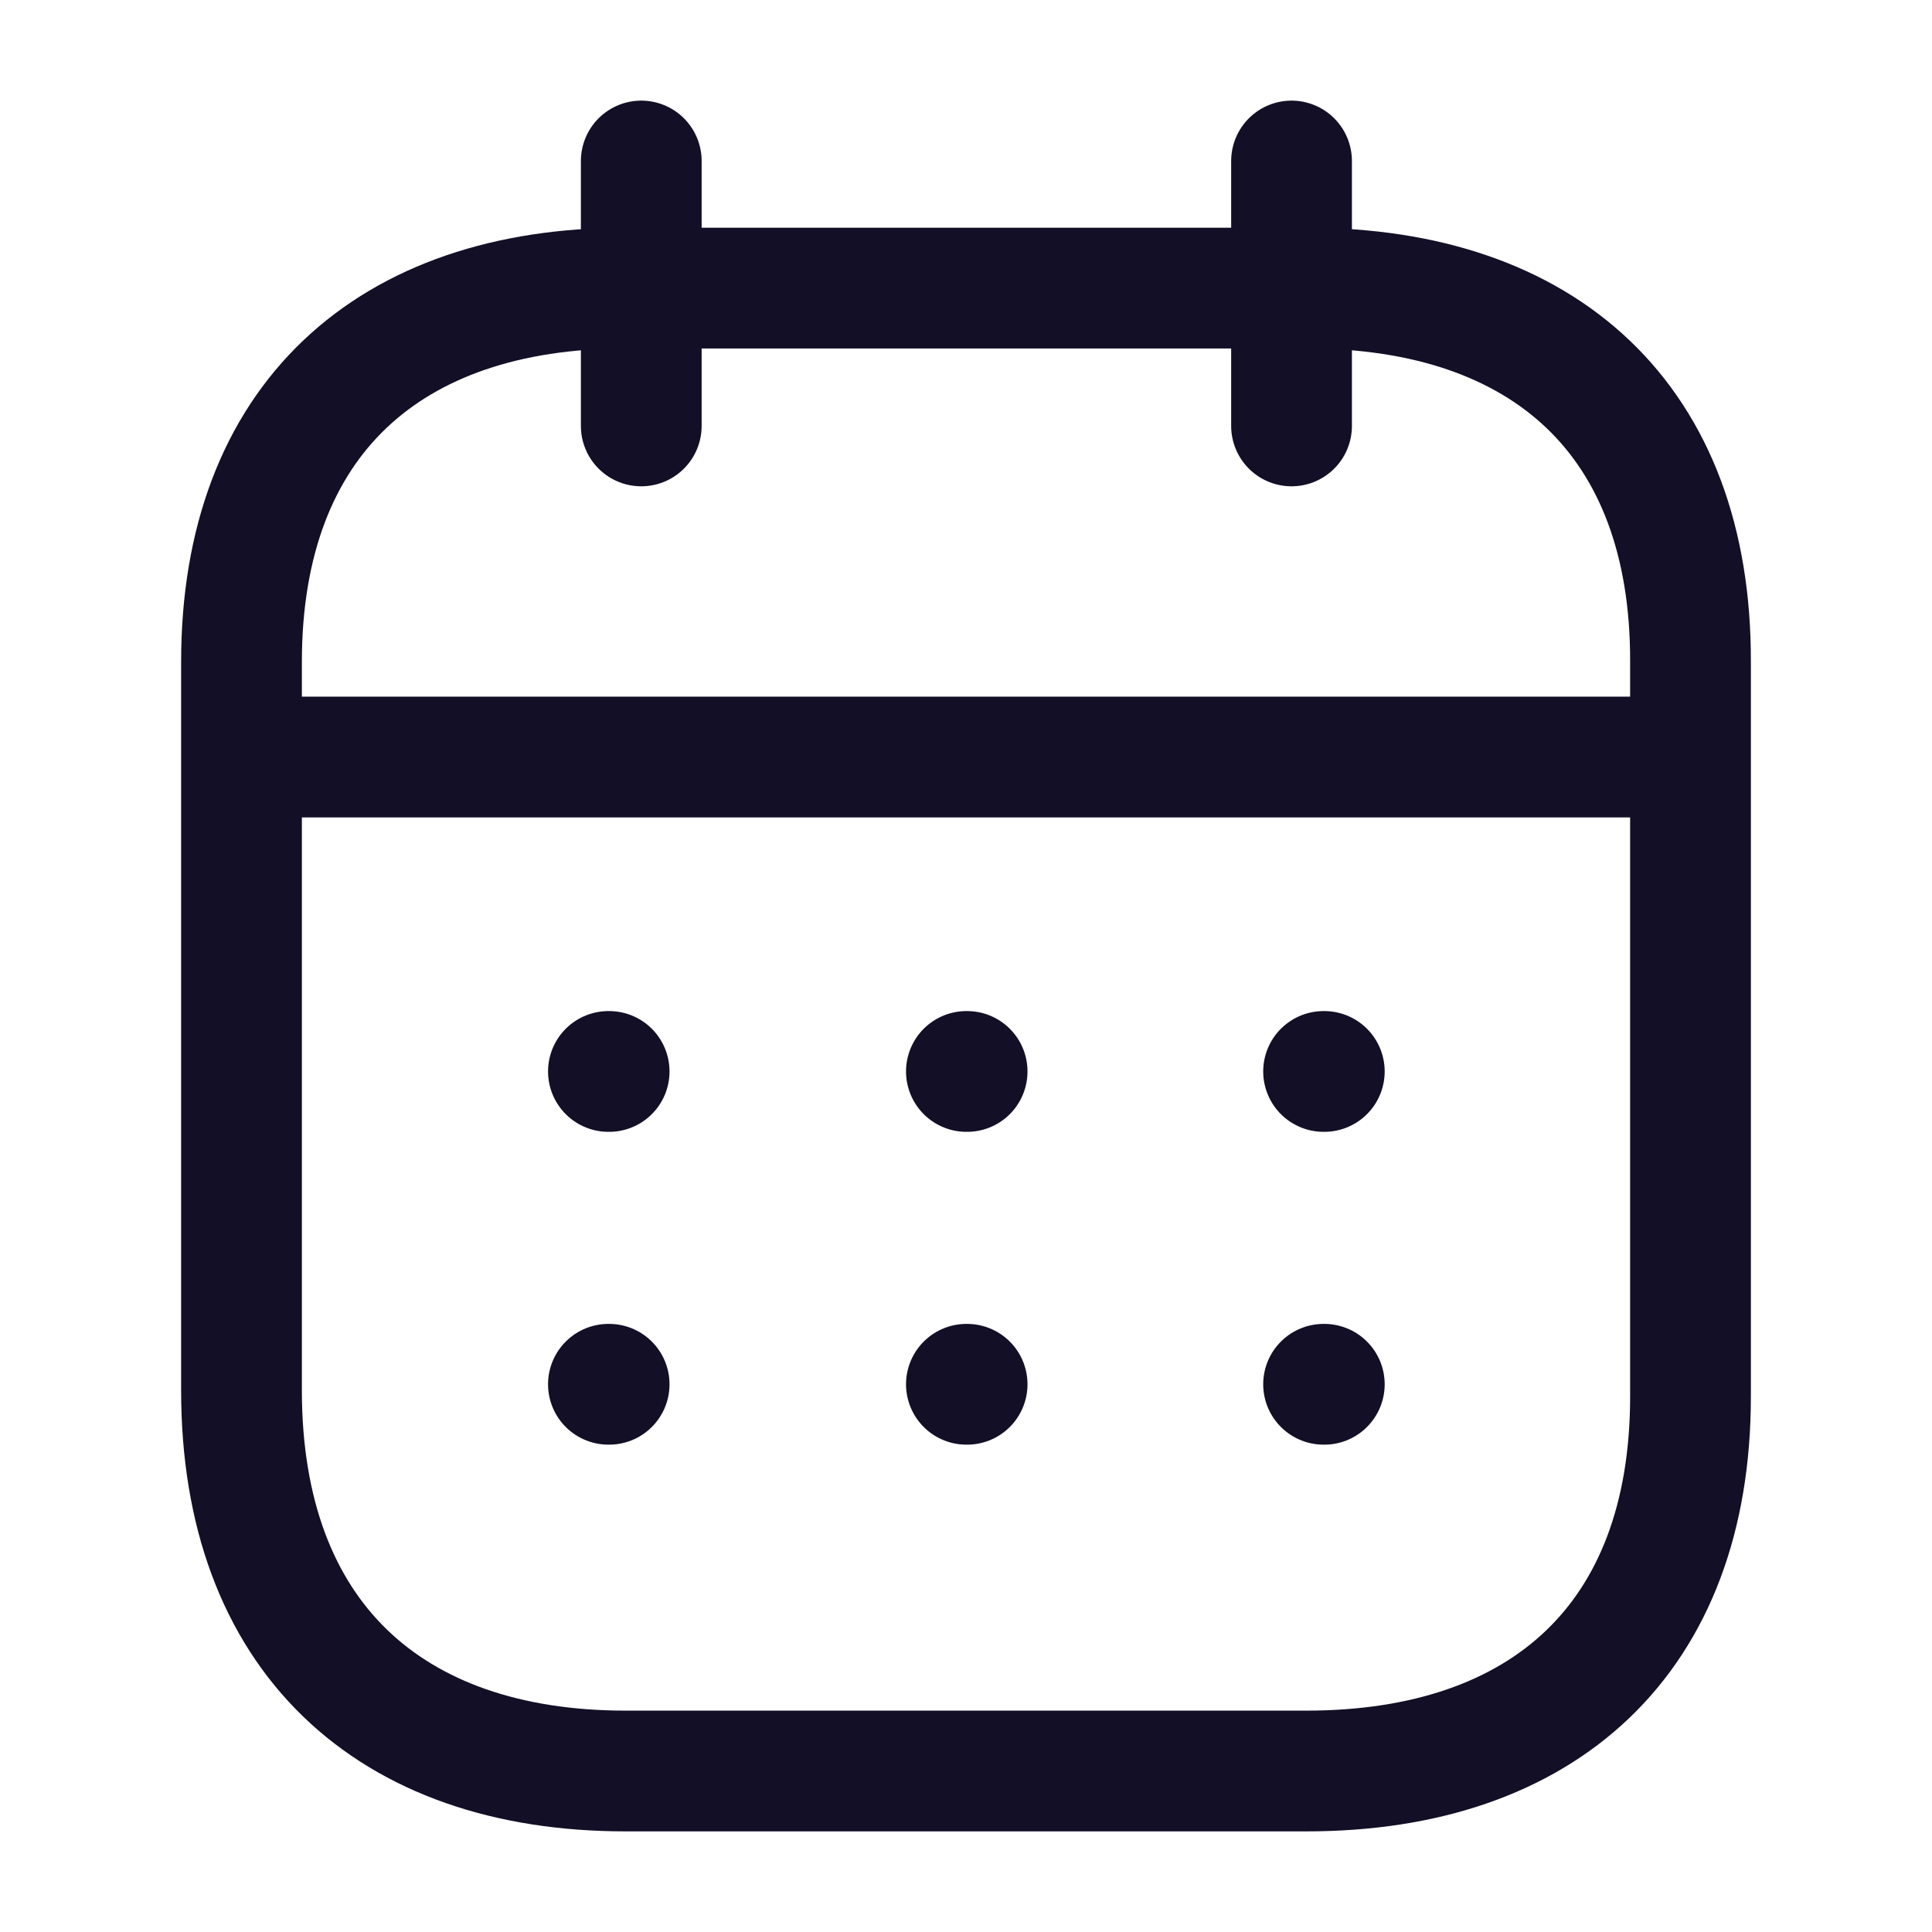
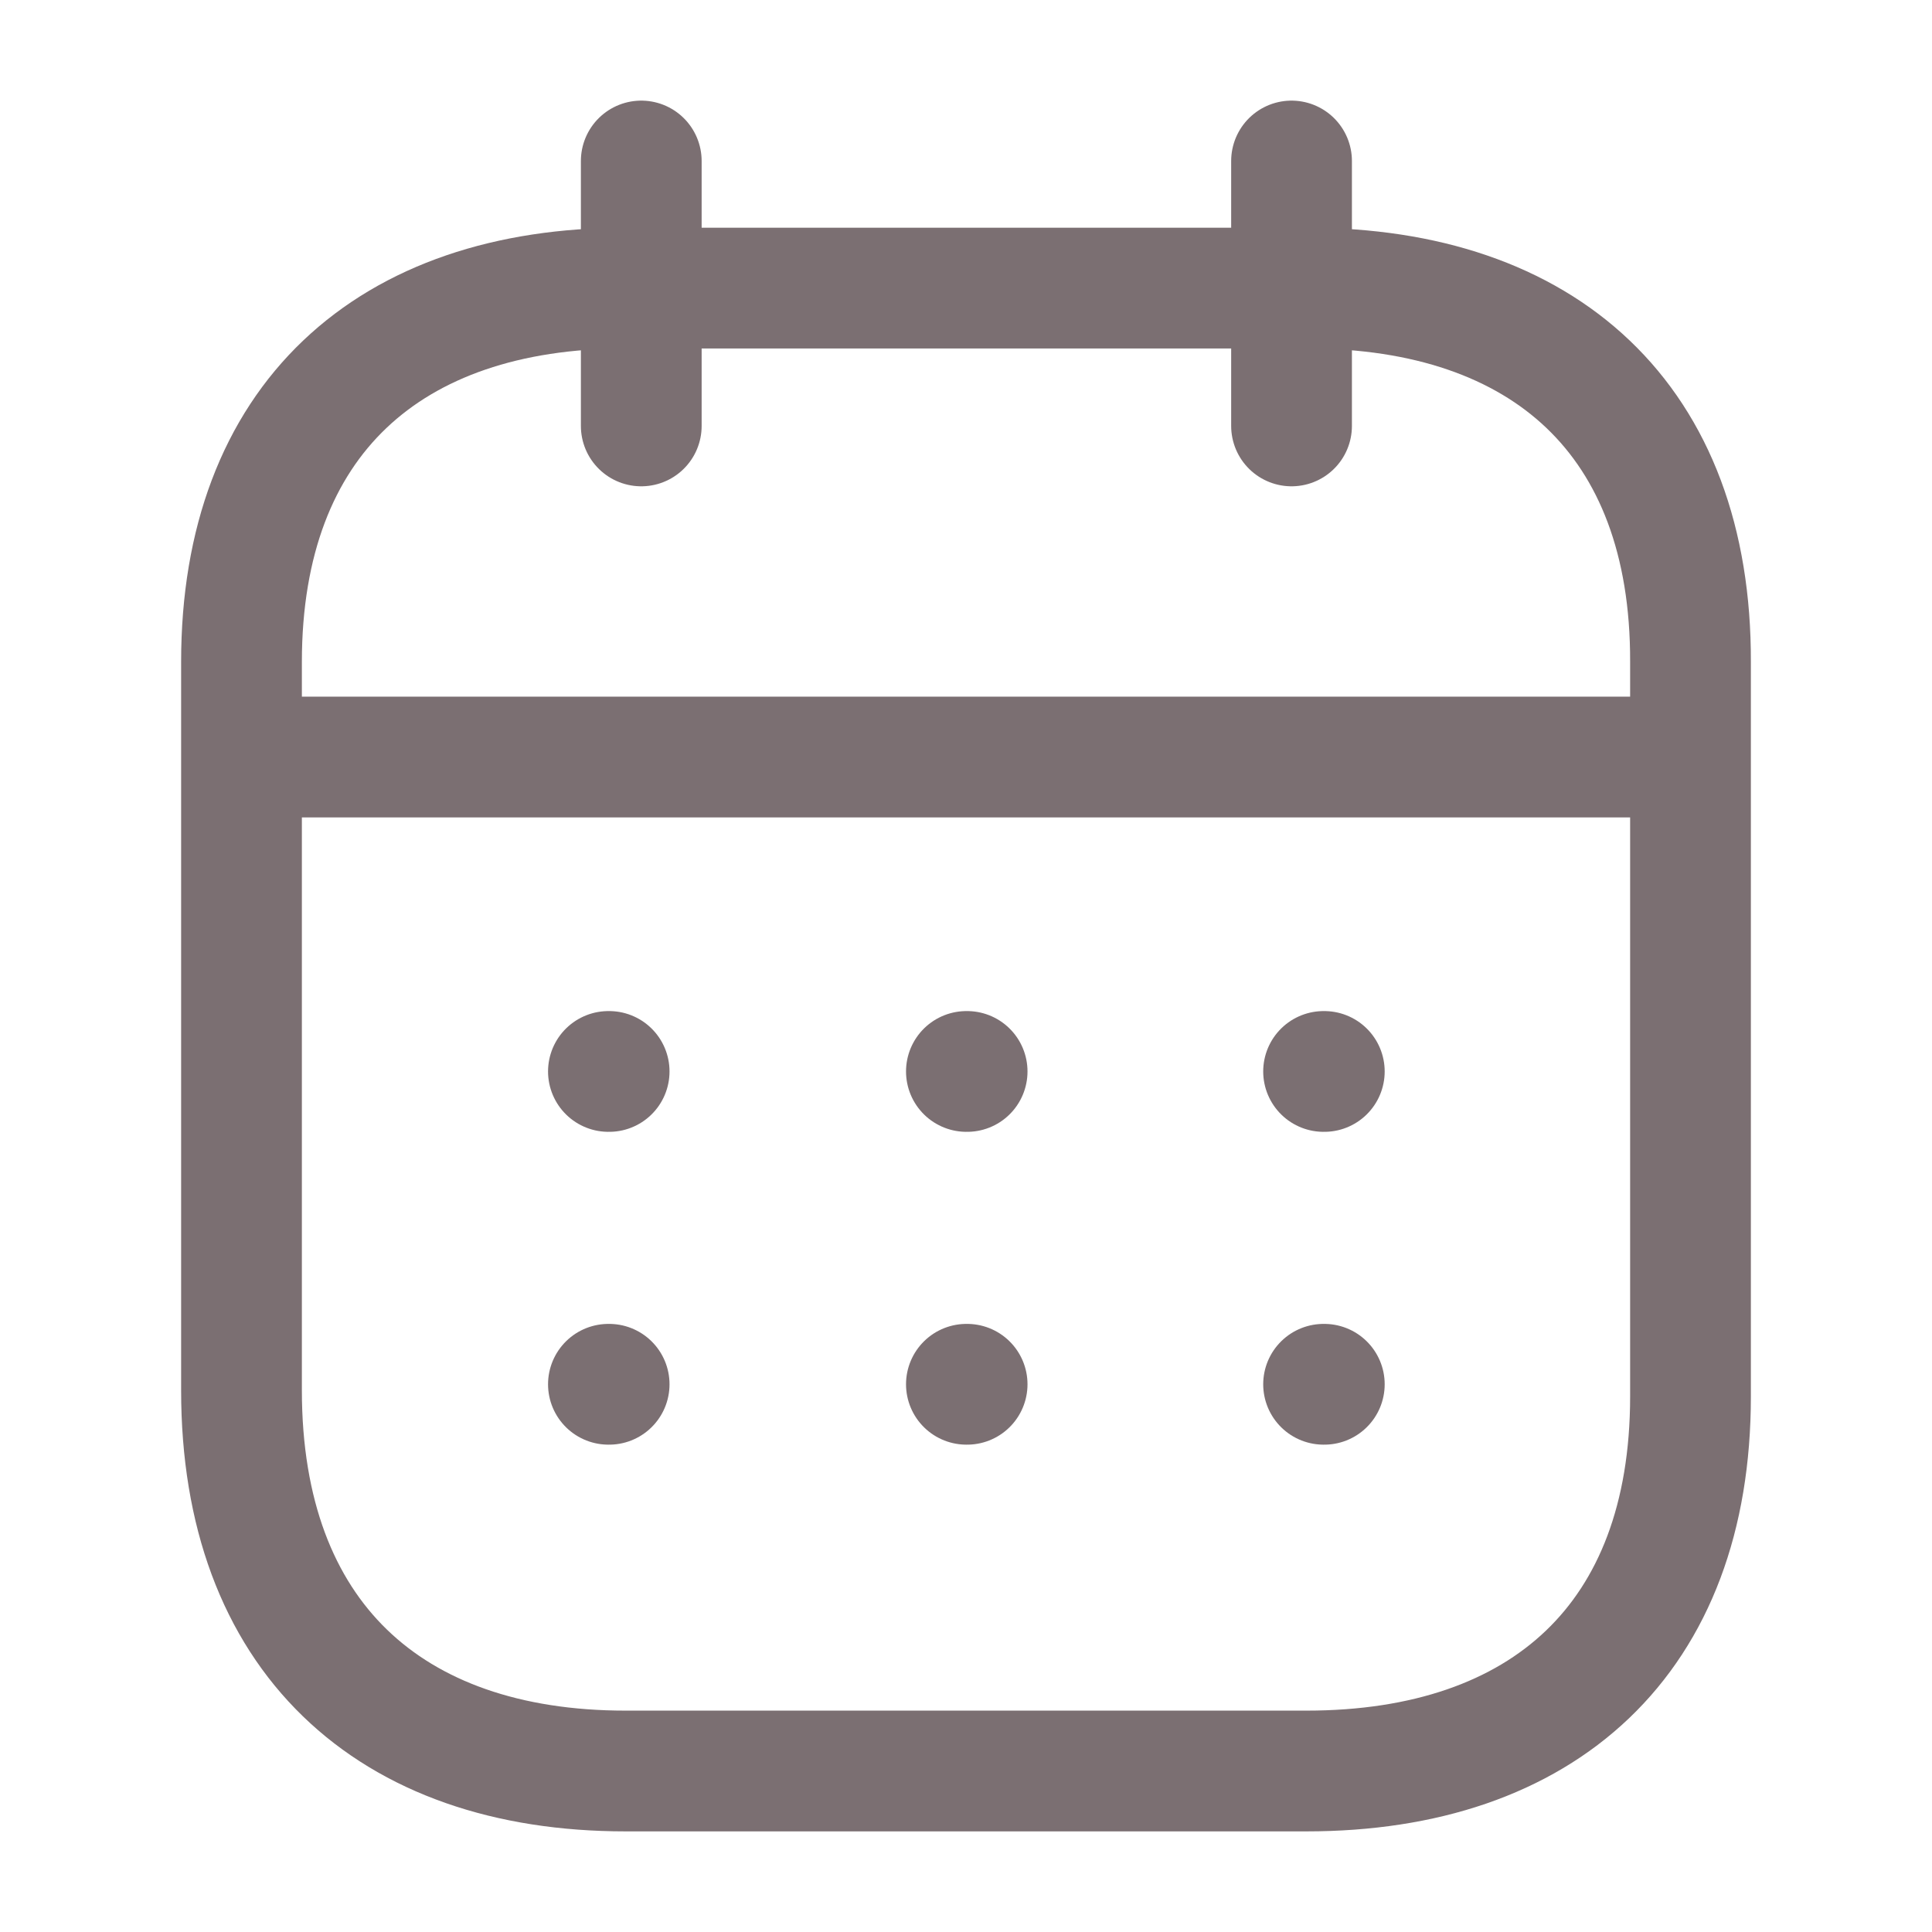
<svg xmlns="http://www.w3.org/2000/svg" width="24" height="24" viewBox="0 0 24 24" fill="none">
  <g id="Iconly/Light/Calendar">
    <g id="Calendar">
-       <path id="Line_200" d="M3.093 9.404H20.917" stroke="#130F26" stroke-width="1.5" stroke-linecap="round" stroke-linejoin="round" />
-       <path id="Line_201" d="M16.442 13.31H16.451" stroke="#130F26" stroke-width="1.5" stroke-linecap="round" stroke-linejoin="round" />
-       <path id="Line_202" d="M12.005 13.31H12.014" stroke="#130F26" stroke-width="1.5" stroke-linecap="round" stroke-linejoin="round" />
-       <path id="Line_203" d="M7.558 13.31H7.567" stroke="#130F26" stroke-width="1.5" stroke-linecap="round" stroke-linejoin="round" />
-       <path id="Line_204" d="M16.442 17.196H16.451" stroke="#130F26" stroke-width="1.5" stroke-linecap="round" stroke-linejoin="round" />
-       <path id="Line_205" d="M12.005 17.196H12.014" stroke="#130F26" stroke-width="1.5" stroke-linecap="round" stroke-linejoin="round" />
-       <path id="Line_206" d="M7.558 17.196H7.567" stroke="#130F26" stroke-width="1.5" stroke-linecap="round" stroke-linejoin="round" />
-       <path id="Line_207" d="M16.044 2V5.291" stroke="#130F26" stroke-width="1.5" stroke-linecap="round" stroke-linejoin="round" />
-       <path id="Line_208" d="M7.966 2V5.291" stroke="#130F26" stroke-width="1.5" stroke-linecap="round" stroke-linejoin="round" />
-       <path id="Path" fill-rule="evenodd" clip-rule="evenodd" d="M16.238 3.579H7.771C4.834 3.579 3 5.215 3 8.222V17.272C3 20.326 4.834 22 7.771 22H16.229C19.175 22 21 20.355 21 17.348V8.222C21.009 5.215 19.184 3.579 16.238 3.579Z" stroke="#130F26" stroke-width="1.5" stroke-linecap="round" stroke-linejoin="round" />
+       <path id="Line_200" d="M3.093 9.404H20.917" stroke="#7B6F72" stroke-width="1.5" stroke-linecap="round" stroke-linejoin="round" />
+       <path id="Line_201" d="M16.442 13.31H16.451" stroke="#7B6F72" stroke-width="1.5" stroke-linecap="round" stroke-linejoin="round" />
+       <path id="Line_202" d="M12.005 13.31H12.014" stroke="#7B6F72" stroke-width="1.5" stroke-linecap="round" stroke-linejoin="round" />
+       <path id="Line_203" d="M7.558 13.31H7.567" stroke="#7B6F72" stroke-width="1.5" stroke-linecap="round" stroke-linejoin="round" />
+       <path id="Line_204" d="M16.442 17.196H16.451" stroke="#7B6F72" stroke-width="1.5" stroke-linecap="round" stroke-linejoin="round" />
+       <path id="Line_205" d="M12.005 17.196H12.014" stroke="#7B6F72" stroke-width="1.5" stroke-linecap="round" stroke-linejoin="round" />
+       <path id="Line_206" d="M7.558 17.196H7.567" stroke="#7B6F72" stroke-width="1.5" stroke-linecap="round" stroke-linejoin="round" />
+       <path id="Line_207" d="M16.044 2V5.291" stroke="#7B6F72" stroke-width="1.5" stroke-linecap="round" stroke-linejoin="round" />
+       <path id="Line_208" d="M7.966 2V5.291" stroke="#7B6F72" stroke-width="1.5" stroke-linecap="round" stroke-linejoin="round" />
+       <path id="Path" fill-rule="evenodd" clip-rule="evenodd" d="M16.238 3.579H7.771C4.834 3.579 3 5.215 3 8.222V17.272C3 20.326 4.834 22 7.771 22H16.229C19.175 22 21 20.355 21 17.348V8.222C21.009 5.215 19.184 3.579 16.238 3.579Z" stroke="#7B6F72" stroke-width="1.5" stroke-linecap="round" stroke-linejoin="round" />
    </g>
  </g>
</svg>
